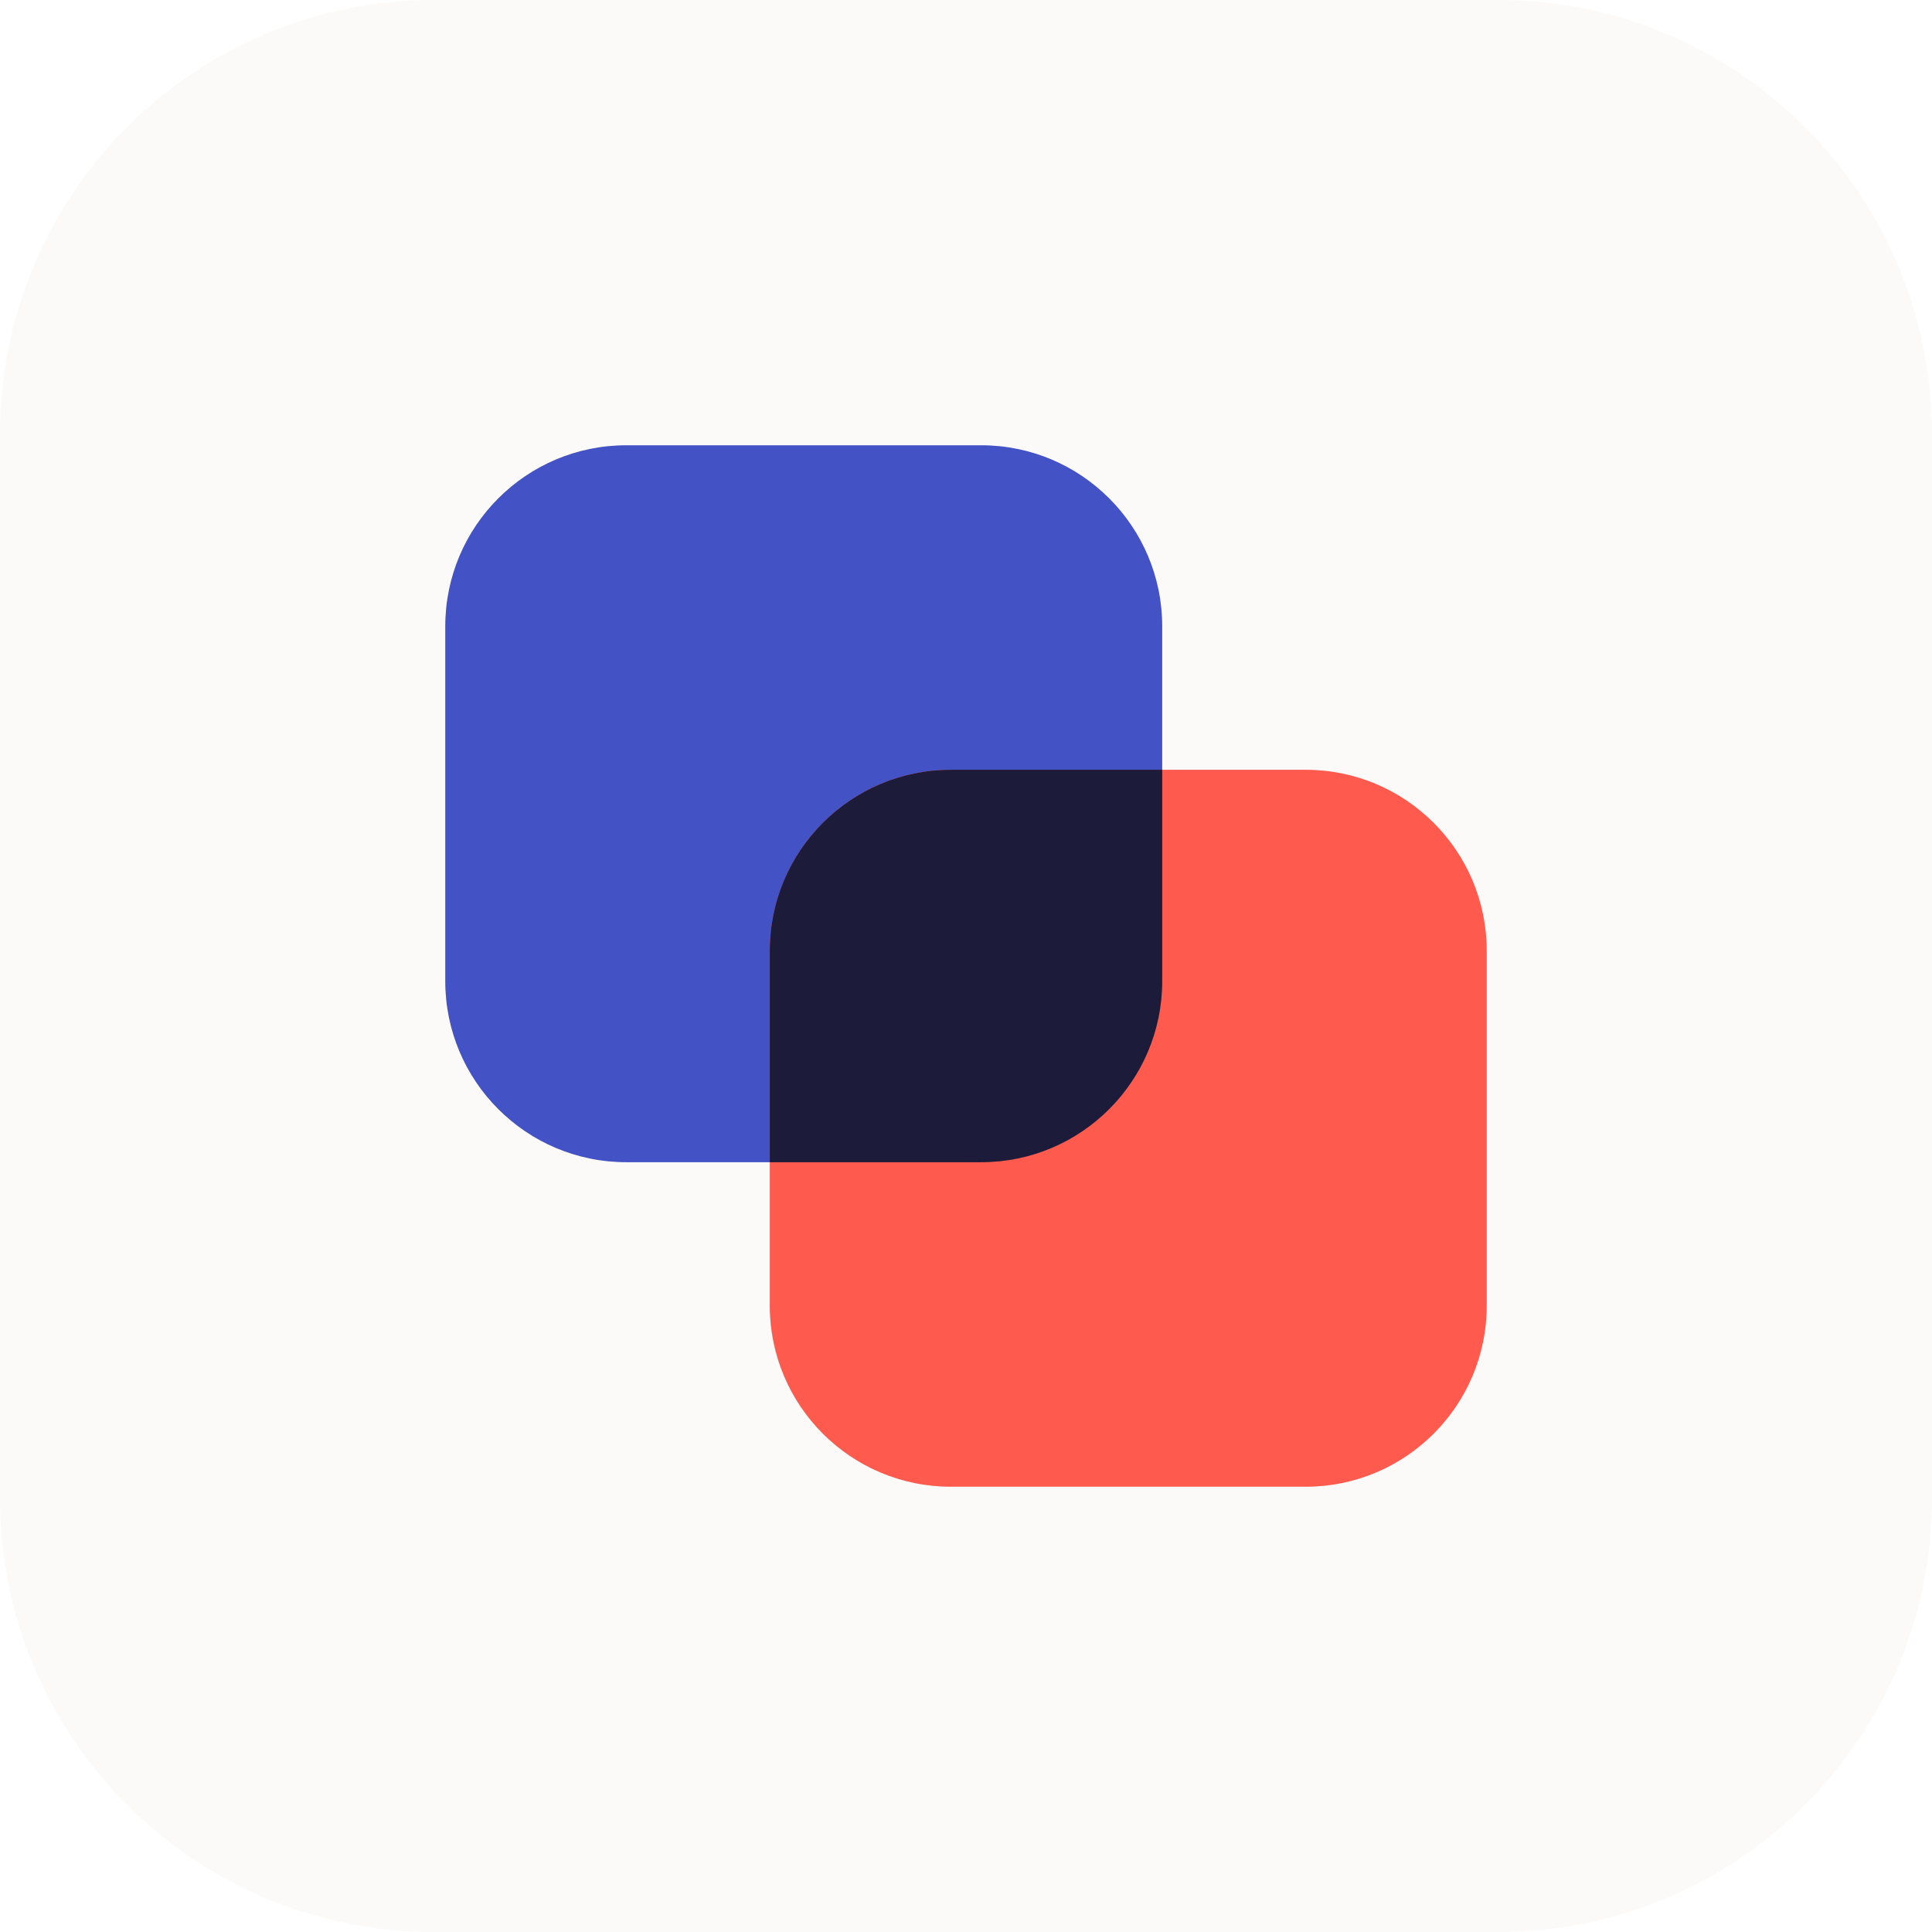
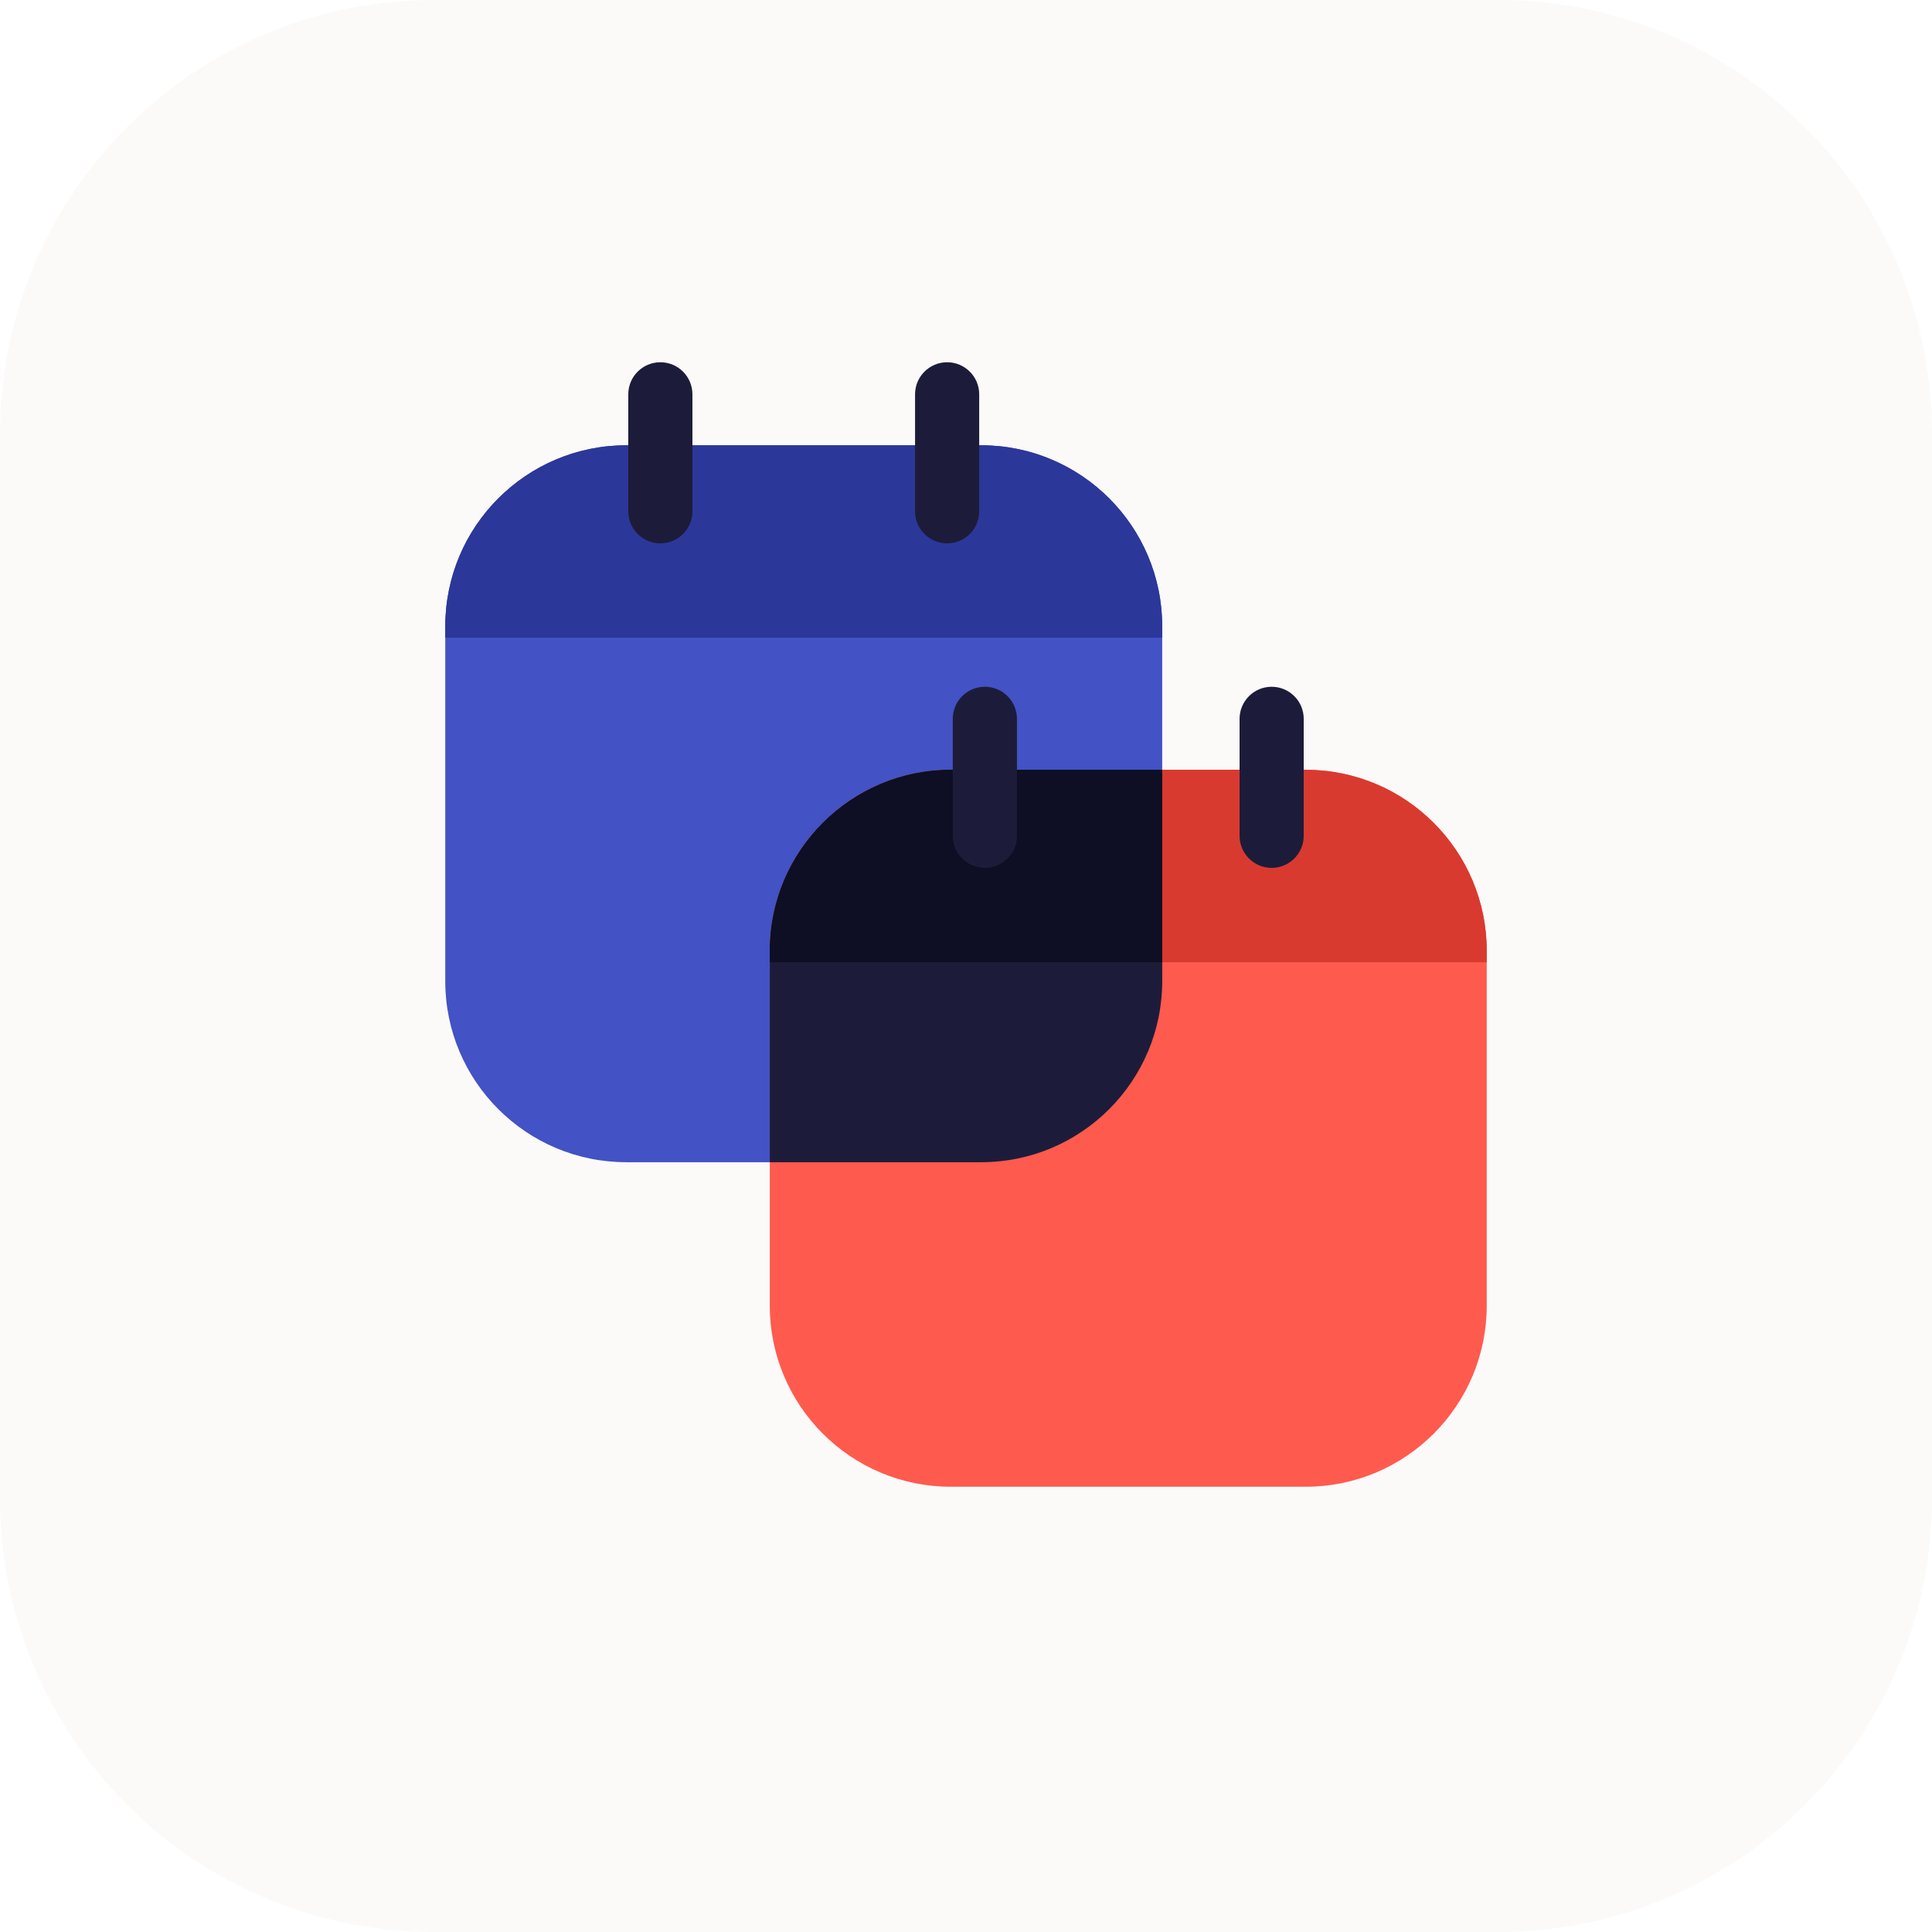
<svg xmlns="http://www.w3.org/2000/svg" viewBox="0 0 1024 1024">
  <rect width="1024" height="1024" rx="230" fill="#fbfaf8" />
-   <rect x="236" y="236" width="380" height="380" rx="96" fill="#4352c4" />
-   <rect x="408" y="408" width="380" height="380" rx="96" fill="#ff5a4e" />
-   <clipPath id="a">
+   <clipPath id="p1">
    <rect x="236" y="236" width="380" height="380" rx="96" />
  </clipPath>
-   <rect x="408" y="408" width="380" height="380" rx="96" fill="#1c1c3a" clip-path="url(#a)" />
+   <g clip-path="url(#p1)">
+     <rect x="236" y="236" width="380" height="380" fill="#4352c4" />
+     <rect x="236" y="236" width="380" height="102" fill="#2c379a" />
+   </g>
+   <clipPath id="p2">
+     <rect x="408" y="408" width="380" height="380" rx="96" />
+   </clipPath>
+   <g clip-path="url(#p2)">
+     <rect x="408" y="408" width="380" height="380" fill="#ff5a4e" />
+     <rect x="408" y="408" width="380" height="102" fill="#d93a2f" />
+   </g>
+   <clipPath id="ov">
+     <rect x="236" y="236" width="380" height="380" rx="96" />
+   </clipPath>
+   <g clip-path="url(#ov)">
+     <clipPath id="ov2">
+       <rect x="408" y="408" width="380" height="380" rx="96" />
+     </clipPath>
+     <g clip-path="url(#ov2)">
+       <rect x="408" y="408" width="380" height="380" fill="#1c1c3a" />
+       <rect x="408" y="408" width="380" height="102" fill="#0e0e24" />
+     </g>
+   </g>
+   <rect x="333" y="192" width="34" height="96" rx="17" fill="#1c1c3a" />
+   <rect x="485" y="192" width="34" height="96" rx="17" fill="#1c1c3a" />
+   <rect x="505" y="364" width="34" height="96" rx="17" fill="#1c1c3a" />
+   <rect x="657" y="364" width="34" height="96" rx="17" fill="#1c1c3a" />
</svg>
